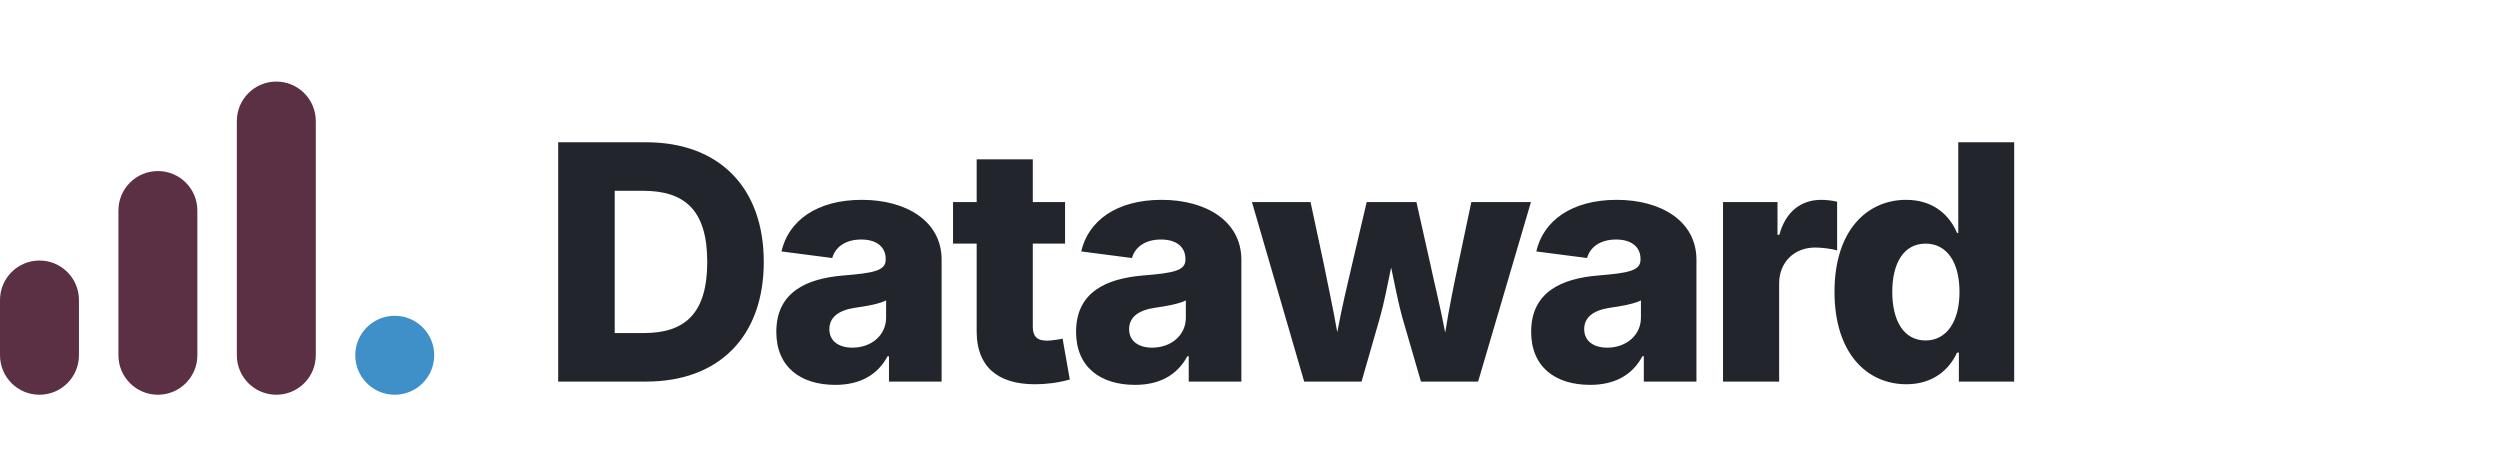
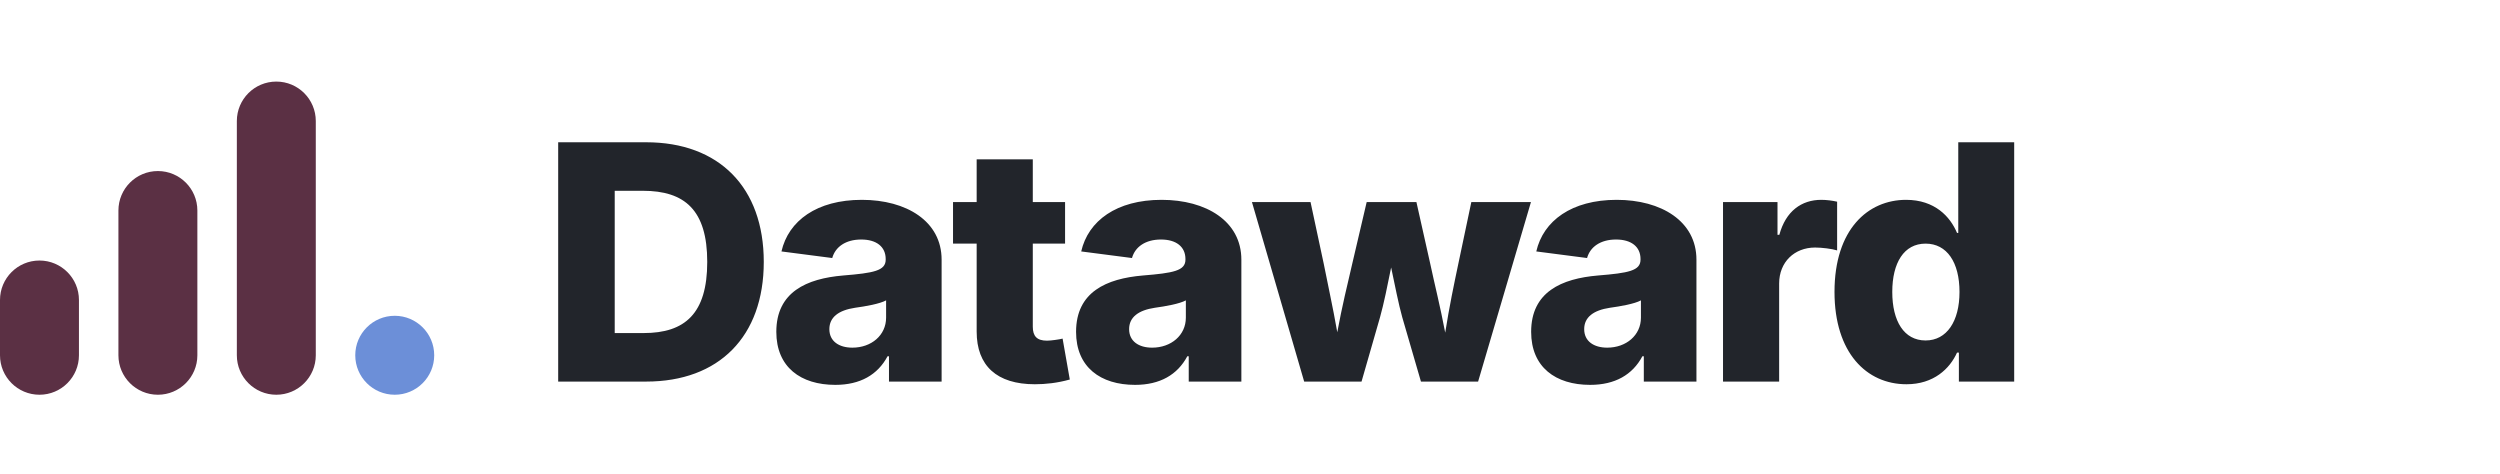
<svg xmlns="http://www.w3.org/2000/svg" viewBox="0 0 190 36" role="img" aria-label="Dataward">
  <rect x="0" y="19.8" width="6" height="10.2" rx="3" fill="#5B3044" />
  <rect x="9" y="13.0" width="6" height="17.0" rx="3" fill="#5B3044" />
  <rect x="18" y="6.2" width="6" height="23.8" rx="3" fill="#5B3044" />
-   <circle cx="30" cy="27" r="3" fill="#3F8FC9" />
+   <circle cx="30" cy="27" r="3" fill="#6C8FD8" />
  <text x="41" y="29" fill="#22252B" font-size="25" font-weight="800" letter-spacing="-0.8" font-family="Inter, 'Helvetica Neue', Arial, sans-serif">Dataward</text>
</svg>
